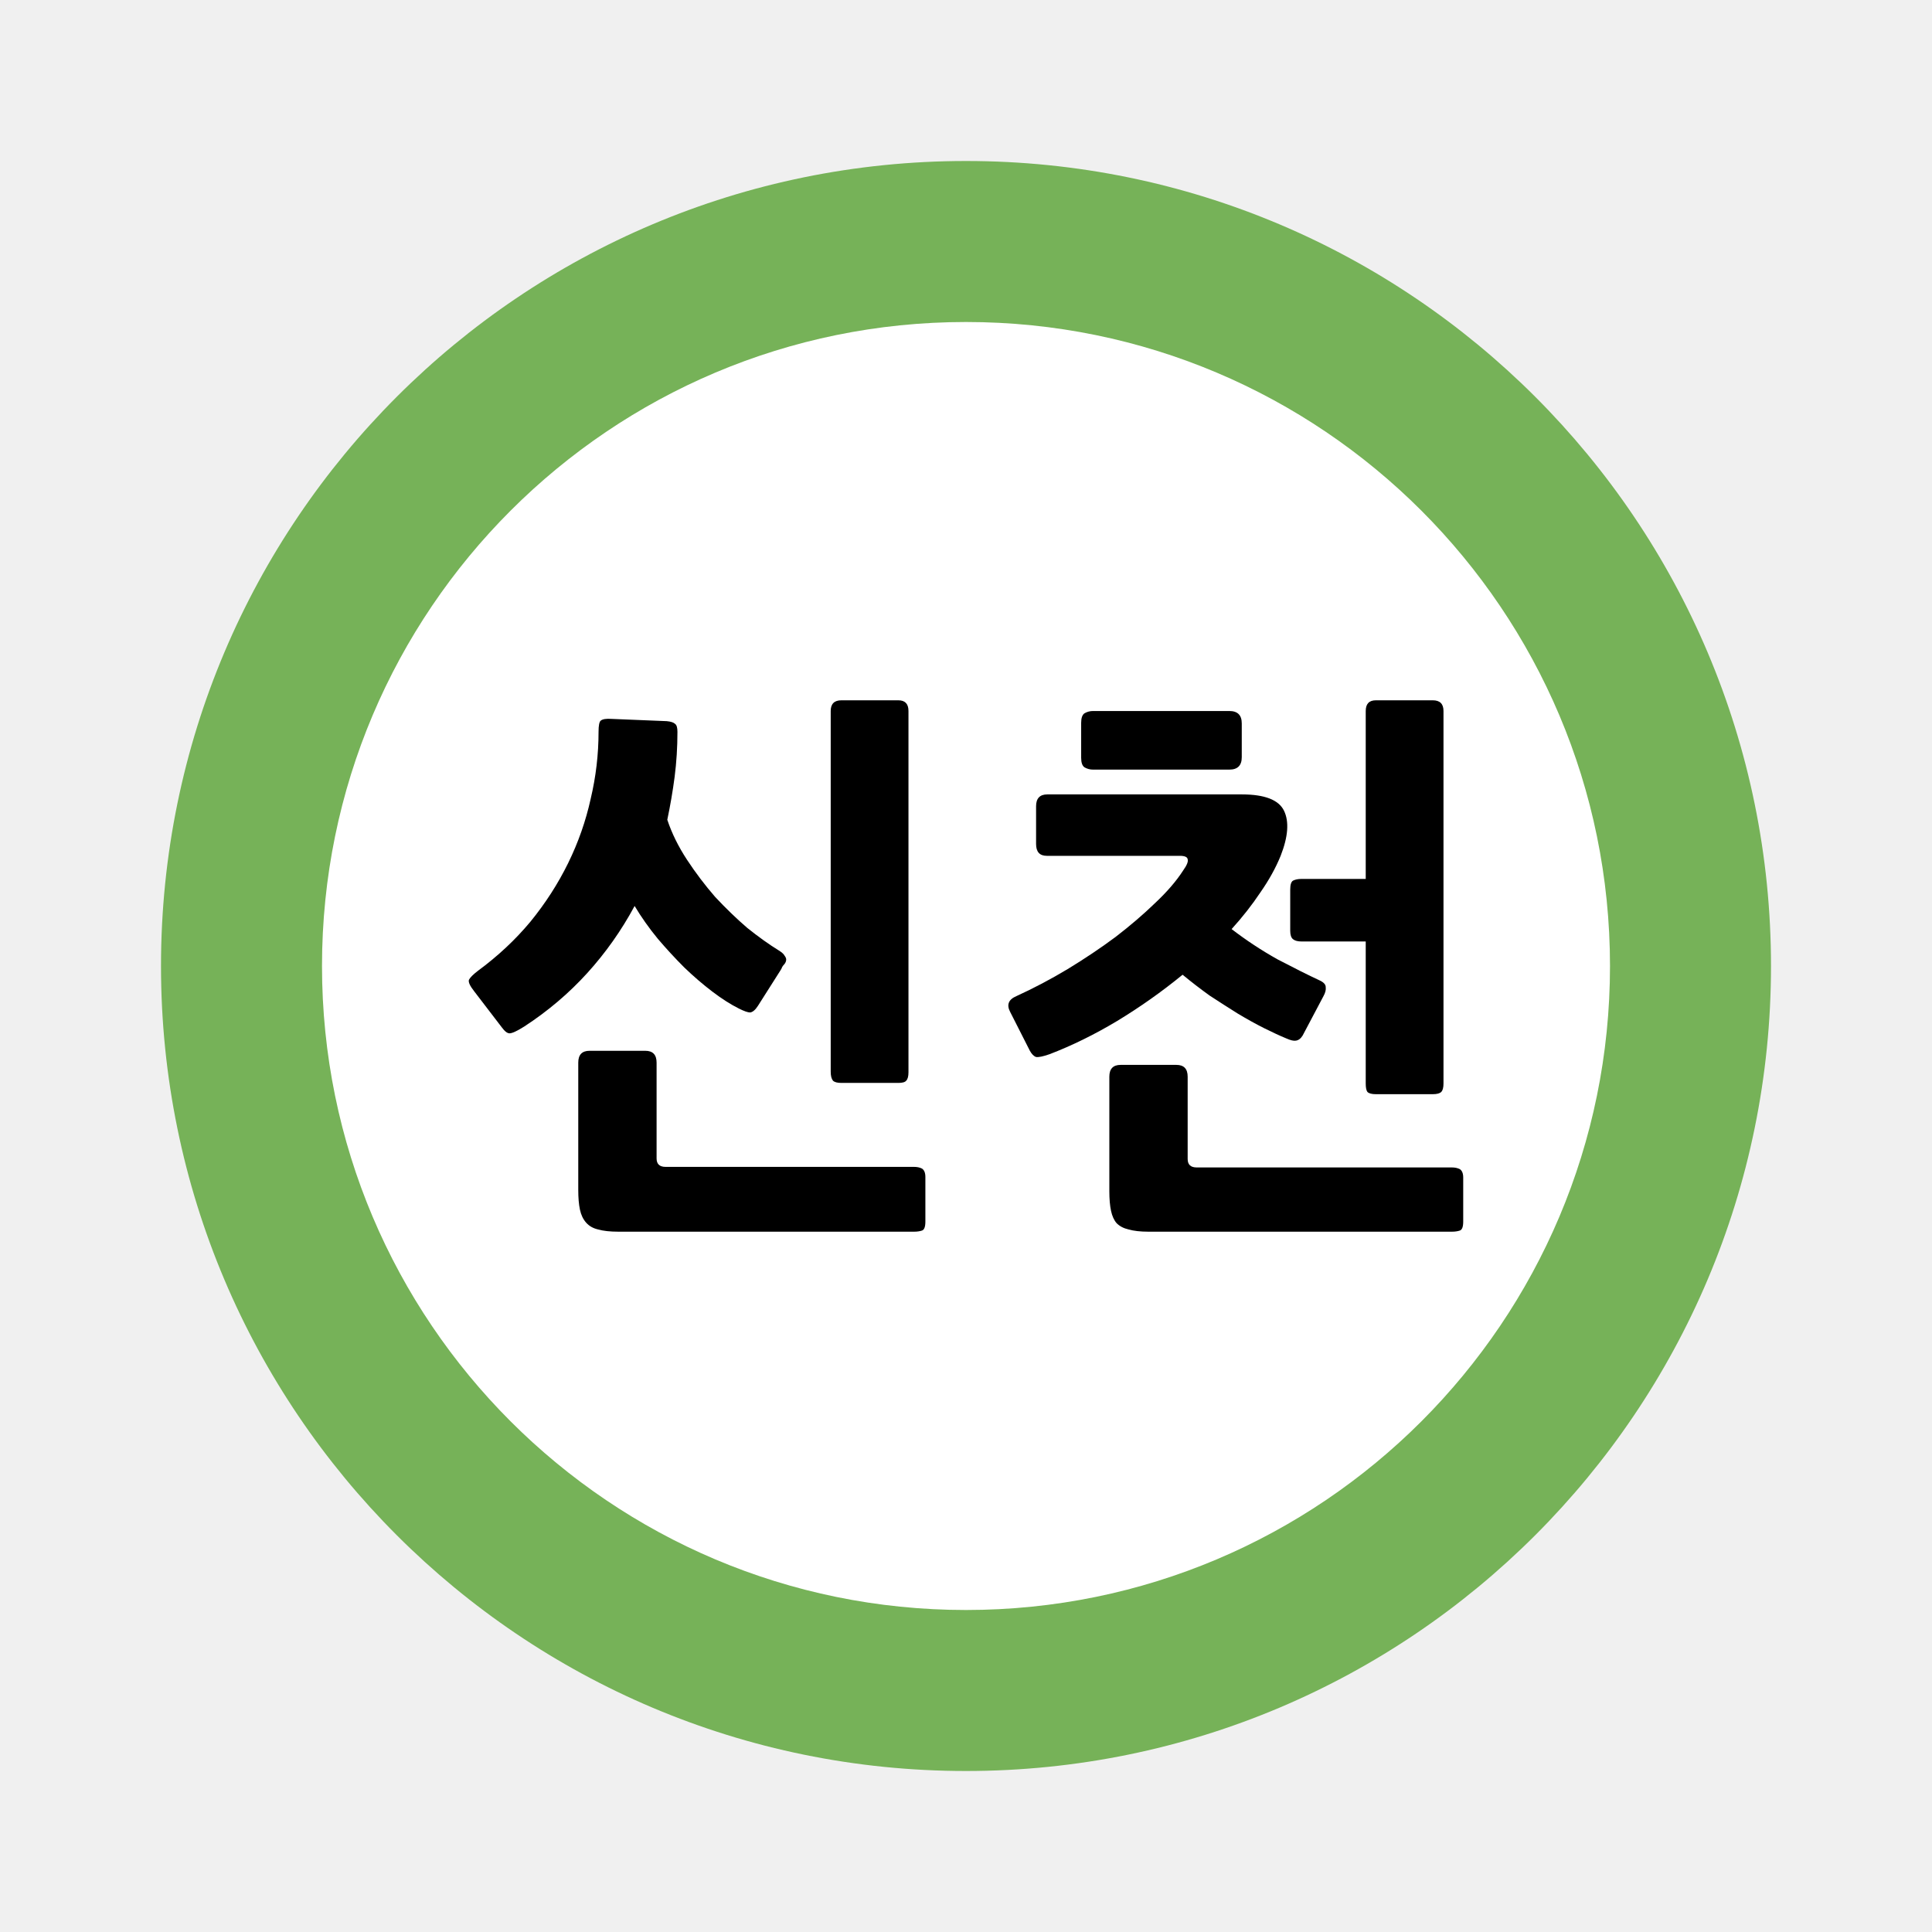
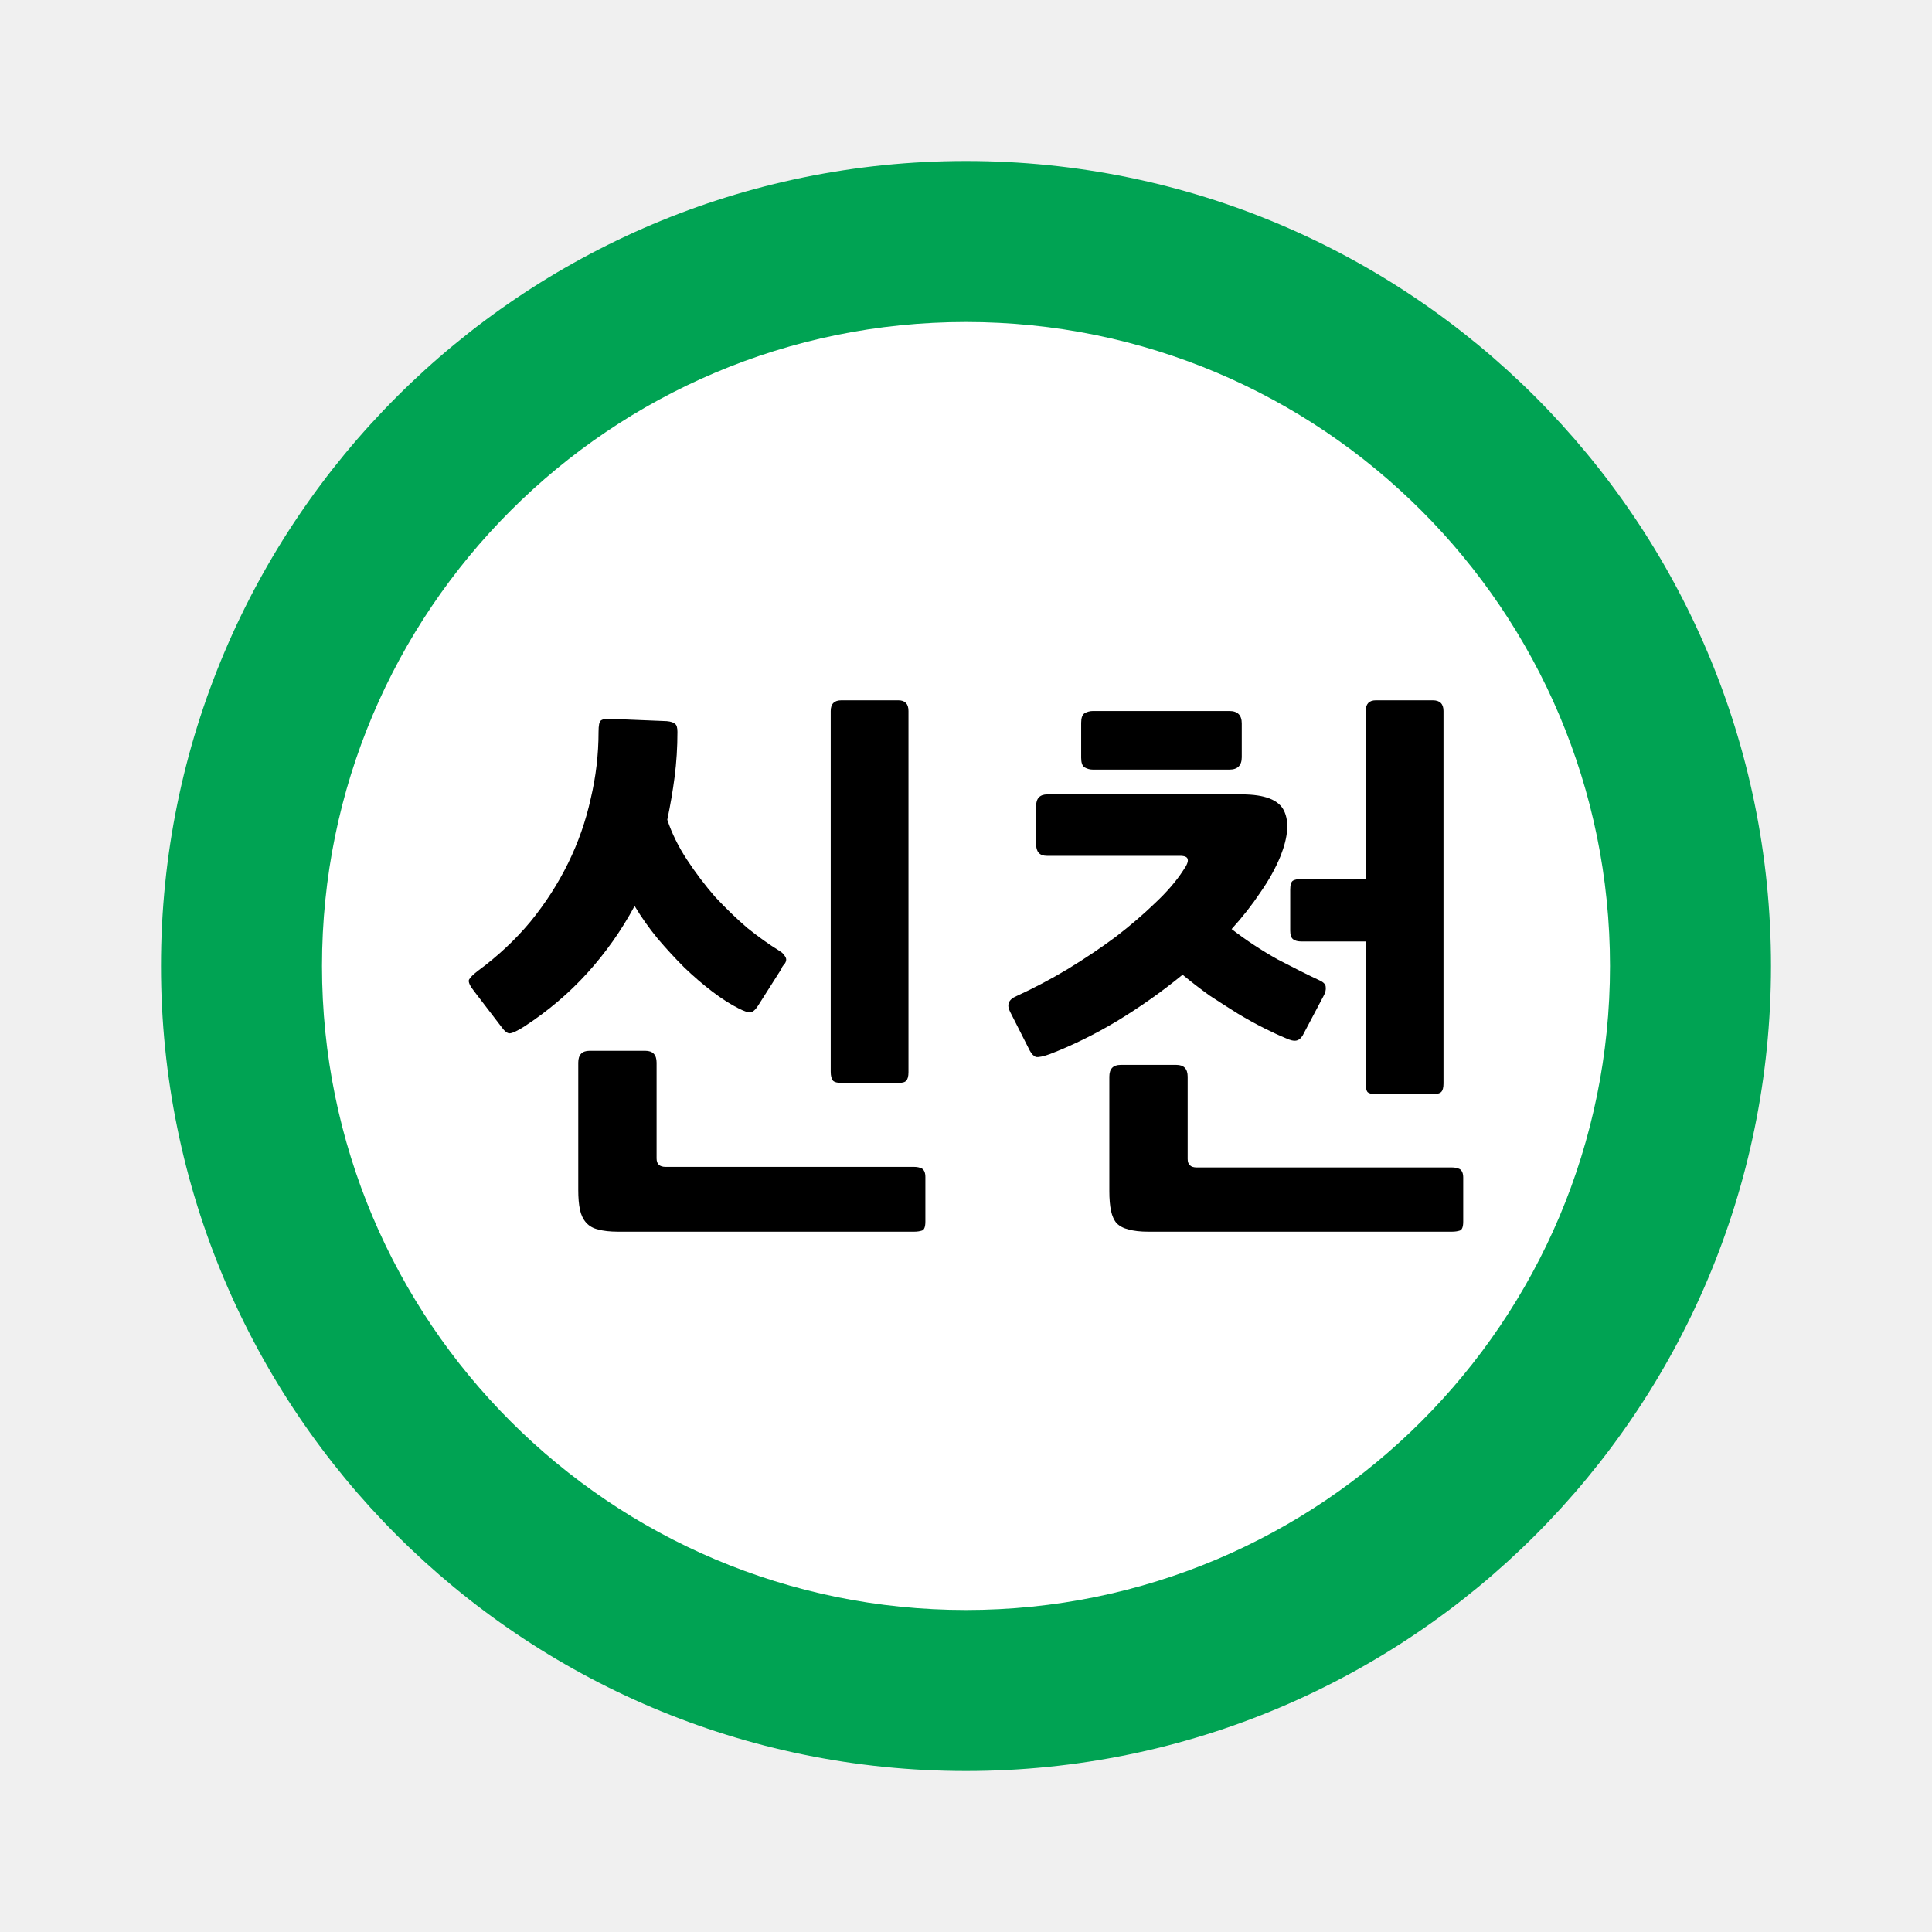
<svg xmlns="http://www.w3.org/2000/svg" width="120" height="120" viewBox="0 0 120 120" id="svg10876" version="1.1">
  <defs id="defs10878" />
-   <circle r="50" cy="60" cx="60" id="path4162-1-7-8-6-5-1-5" style="color:#000000;clip-rule:nonzero;display:inline;overflow:visible;visibility:visible;opacity:1;isolation:auto;mix-blend-mode:normal;color-interpolation:sRGB;color-interpolation-filters:linearRGB;solid-color:#000000;solid-opacity:1;fill:#76b258;fill-opacity:1;fill-rule:nonzero;stroke:none;stroke-width:0;stroke-linecap:butt;stroke-linejoin:miter;stroke-miterlimit:4;stroke-dasharray:none;stroke-dashoffset:0;stroke-opacity:1;color-rendering:auto;image-rendering:auto;shape-rendering:auto;text-rendering:auto;enable-background:accumulate" />
+   <circle r="50" cy="60" cx="60" id="path4162-1-7-8-6-5-1-5" style="color:#000000;clip-rule:nonzero;display:inline;overflow:visible;visibility:visible;opacity:1;isolation:auto;mix-blend-mode:normal;color-interpolation:sRGB;color-interpolation-filters:linearRGB;solid-color:#000000;solid-opacity:1;fill:#00a353;fill-opacity:1;fill-rule:nonzero;stroke:none;stroke-width:0;stroke-linecap:butt;stroke-linejoin:miter;stroke-miterlimit:4;stroke-dasharray:none;stroke-dashoffset:0;stroke-opacity:1;color-rendering:auto;image-rendering:auto;shape-rendering:auto;text-rendering:auto;enable-background:accumulate" />
  <rect style="color:#000000;clip-rule:nonzero;display:inline;overflow:visible;visibility:visible;opacity:1;isolation:auto;mix-blend-mode:normal;color-interpolation:sRGB;color-interpolation-filters:linearRGB;solid-color:#000000;solid-opacity:1;fill:#e85c41;fill-opacity:0;fill-rule:nonzero;stroke:none;stroke-width:0;stroke-linecap:butt;stroke-linejoin:miter;stroke-miterlimit:4;stroke-dasharray:none;stroke-dashoffset:0;stroke-opacity:1;color-rendering:auto;image-rendering:auto;shape-rendering:auto;text-rendering:auto;enable-background:accumulate" id="rect9899-1-2-6-8-0-9" width="120" height="120" x="-9.5367432e-07" y="3.3242798e-06" ry="5.9030401e-05" />
  <circle r="40" cy="60" cx="60" id="path4162-1-7-8-6-5-1-9-4" style="color:#000000;clip-rule:nonzero;display:inline;overflow:visible;visibility:visible;opacity:1;isolation:auto;mix-blend-mode:normal;color-interpolation:sRGB;color-interpolation-filters:linearRGB;solid-color:#000000;solid-opacity:1;fill:#ffffff;fill-opacity:1;fill-rule:nonzero;stroke:none;stroke-width:0;stroke-linecap:butt;stroke-linejoin:miter;stroke-miterlimit:4;stroke-dasharray:none;stroke-dashoffset:0;stroke-opacity:1;color-rendering:auto;image-rendering:auto;shape-rendering:auto;text-rendering:auto;enable-background:accumulate" />
  <g id="text4462-4-0-7-3-2-5-4" style="font-style:normal;font-weight:normal;font-size:28.851px;line-height:125%;font-family:sans-serif;letter-spacing:0px;word-spacing:0px;display:inline;fill:#e85c41;fill-opacity:1;stroke:none;stroke-width:1px;stroke-linecap:butt;stroke-linejoin:miter;stroke-opacity:1">
    <path id="path4152" style="font-style:normal;font-variant:normal;font-weight:bold;font-stretch:normal;font-size:35px;font-family:NanumGothic;-inkscape-font-specification:'NanumGothic Bold';fill:#000000;fill-opacity:1" d="m 32.557,63.762 q -0.665,0.42 -0.91,0.42 -0.21,0 -0.49,-0.385 l -1.715,-2.24 q -0.385,-0.49 -0.315,-0.7 0.105,-0.21 0.56,-0.56 1.855,-1.365 3.255,-3.045 1.4,-1.715 2.345,-3.64 0.945,-1.925 1.4,-3.99 0.49,-2.065 0.49,-4.165 0,-0.595 0.14,-0.7 0.175,-0.14 0.665,-0.105 l 3.43,0.14 q 0.385,0.035 0.525,0.175 0.14,0.105 0.14,0.49 0,1.435 -0.175,2.8 -0.175,1.33 -0.455,2.66 0.42,1.26 1.225,2.485 0.805,1.225 1.75,2.31 0.98,1.05 1.995,1.925 1.05,0.84 1.96,1.4 0.28,0.175 0.35,0.315 0.105,0.14 0.105,0.245 0,0.14 -0.105,0.28 -0.07,0.07 -0.14,0.175 -0.035,0.105 -0.105,0.21 l -1.4,2.205 q -0.245,0.385 -0.49,0.42 -0.21,0 -0.7,-0.245 -0.77,-0.385 -1.645,-1.05 -0.875,-0.665 -1.75,-1.505 -0.84,-0.84 -1.645,-1.785 -0.805,-0.98 -1.435,-2.03 -1.225,2.275 -2.94,4.165 -1.715,1.89 -3.92,3.325 z m 24.22,12.74 -18.375,0 q -0.77,0 -1.26,-0.14 -0.455,-0.105 -0.735,-0.42 -0.28,-0.315 -0.385,-0.805 -0.105,-0.49 -0.105,-1.225 l 0,-7.91 q 0,-0.735 0.7,-0.735 l 3.465,0 q 0.7,0 0.7,0.735 l 0,5.95 q 0,0.525 0.56,0.525 l 15.435,0 q 0.28,0 0.49,0.105 0.21,0.14 0.21,0.525 l 0,2.765 q 0,0.49 -0.21,0.56 -0.21,0.07 -0.49,0.07 z m -0.98,-9.24 -3.535,0 q -0.385,0 -0.525,-0.14 -0.14,-0.175 -0.14,-0.56 l 0,-22.4 q 0,-0.665 0.665,-0.665 l 3.535,0 q 0.63,0 0.63,0.665 l 0,22.435 q 0,0.385 -0.14,0.525 -0.105,0.14 -0.49,0.14 z" />
    <path id="path4154" style="font-style:normal;font-variant:normal;font-weight:bold;font-stretch:normal;font-size:35px;font-family:NanumGothic;-inkscape-font-specification:'NanumGothic Bold';fill:#000000;fill-opacity:1" d="m 65.193,65.477 q -0.595,0.21 -0.84,0.175 -0.21,-0.07 -0.385,-0.385 l -1.225,-2.415 q -0.35,-0.665 0.385,-0.98 1.61,-0.735 3.185,-1.68 1.61,-0.98 2.975,-1.995 1.365,-1.05 2.45,-2.1 1.12,-1.05 1.75,-2.03 0.35,-0.49 0.28,-0.7 -0.035,-0.21 -0.49,-0.21 l -8.26,0 q -0.665,0 -0.665,-0.735 l 0,-2.345 q 0,-0.735 0.7,-0.735 l 12.075,0 q 2.135,0 2.625,1.015 0.49,1.015 -0.21,2.8 -0.455,1.12 -1.26,2.275 -0.77,1.155 -1.785,2.275 1.365,1.05 2.87,1.89 1.54,0.805 2.59,1.295 0.385,0.175 0.385,0.42 0.035,0.245 -0.14,0.56 l -1.295,2.45 q -0.175,0.28 -0.42,0.315 -0.21,0.035 -0.595,-0.14 -0.595,-0.245 -1.365,-0.63 -0.77,-0.385 -1.645,-0.91 -0.84,-0.525 -1.75,-1.12 -0.875,-0.63 -1.68,-1.295 -1.925,1.575 -4.06,2.87 -2.1,1.26 -4.2,2.065 z m 15.645,-7 q -0.35,0 -0.525,-0.14 -0.175,-0.14 -0.175,-0.525 l 0,-2.555 q 0,-0.455 0.175,-0.56 0.21,-0.105 0.525,-0.105 l 3.99,0 0,-10.43 q 0,-0.665 0.63,-0.665 l 3.535,0 q 0.665,0 0.665,0.665 l 0,23.135 q 0,0.385 -0.14,0.525 -0.14,0.14 -0.525,0.14 l -3.535,0 q -0.385,0 -0.525,-0.14 -0.105,-0.14 -0.105,-0.525 l 0,-8.82 -3.99,0 z m 9.345,18.025 -18.865,0 q -0.735,0 -1.225,-0.14 -0.455,-0.105 -0.735,-0.385 -0.245,-0.28 -0.35,-0.77 -0.105,-0.49 -0.105,-1.225 l 0,-7.105 q 0,-0.735 0.7,-0.735 l 3.465,0 q 0.7,0 0.7,0.735 l 0,5.11 q 0,0.525 0.56,0.525 l 15.855,0 q 0.28,0 0.49,0.105 0.21,0.14 0.21,0.525 l 0,2.73 q 0,0.49 -0.21,0.56 -0.21,0.07 -0.49,0.07 z m -13.825,-28.7 -8.47,0 q -0.28,0 -0.525,-0.14 -0.21,-0.14 -0.21,-0.595 l 0,-2.17 q 0,-0.455 0.21,-0.595 0.245,-0.14 0.525,-0.14 l 8.47,0 q 0.77,0 0.77,0.77 l 0,2.1 q 0,0.77 -0.77,0.77 z" />
  </g>
</svg>
